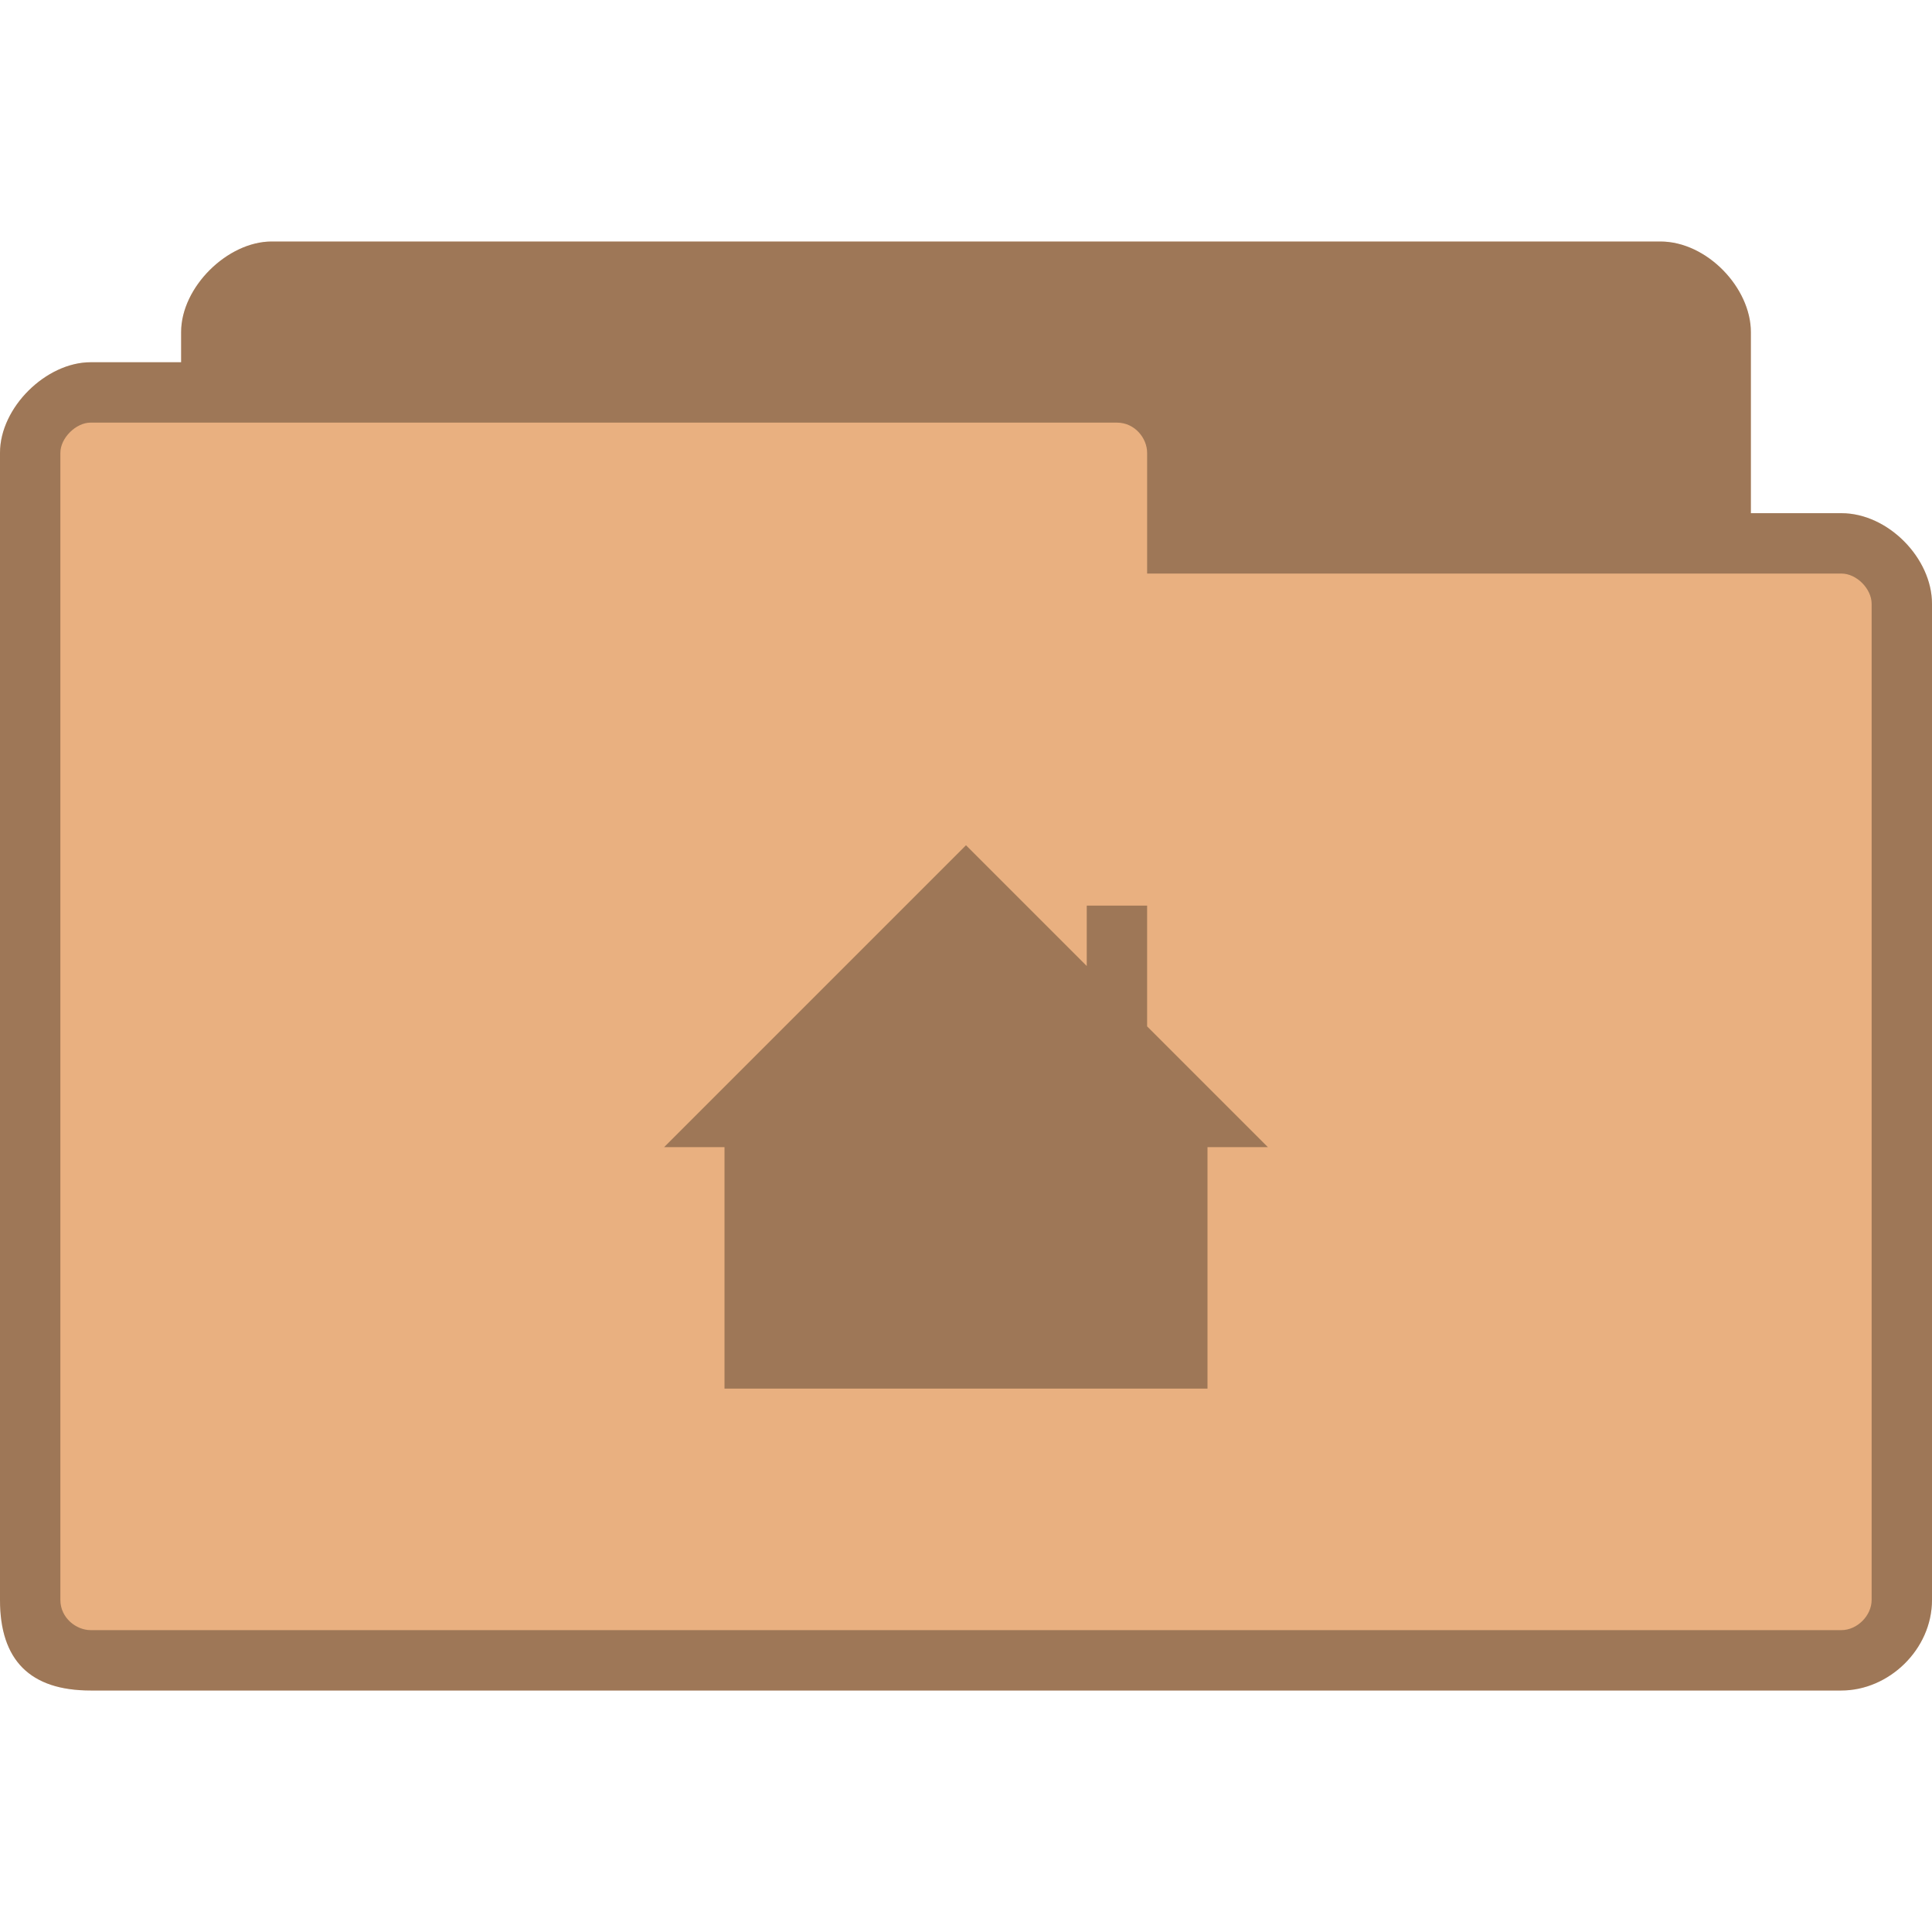
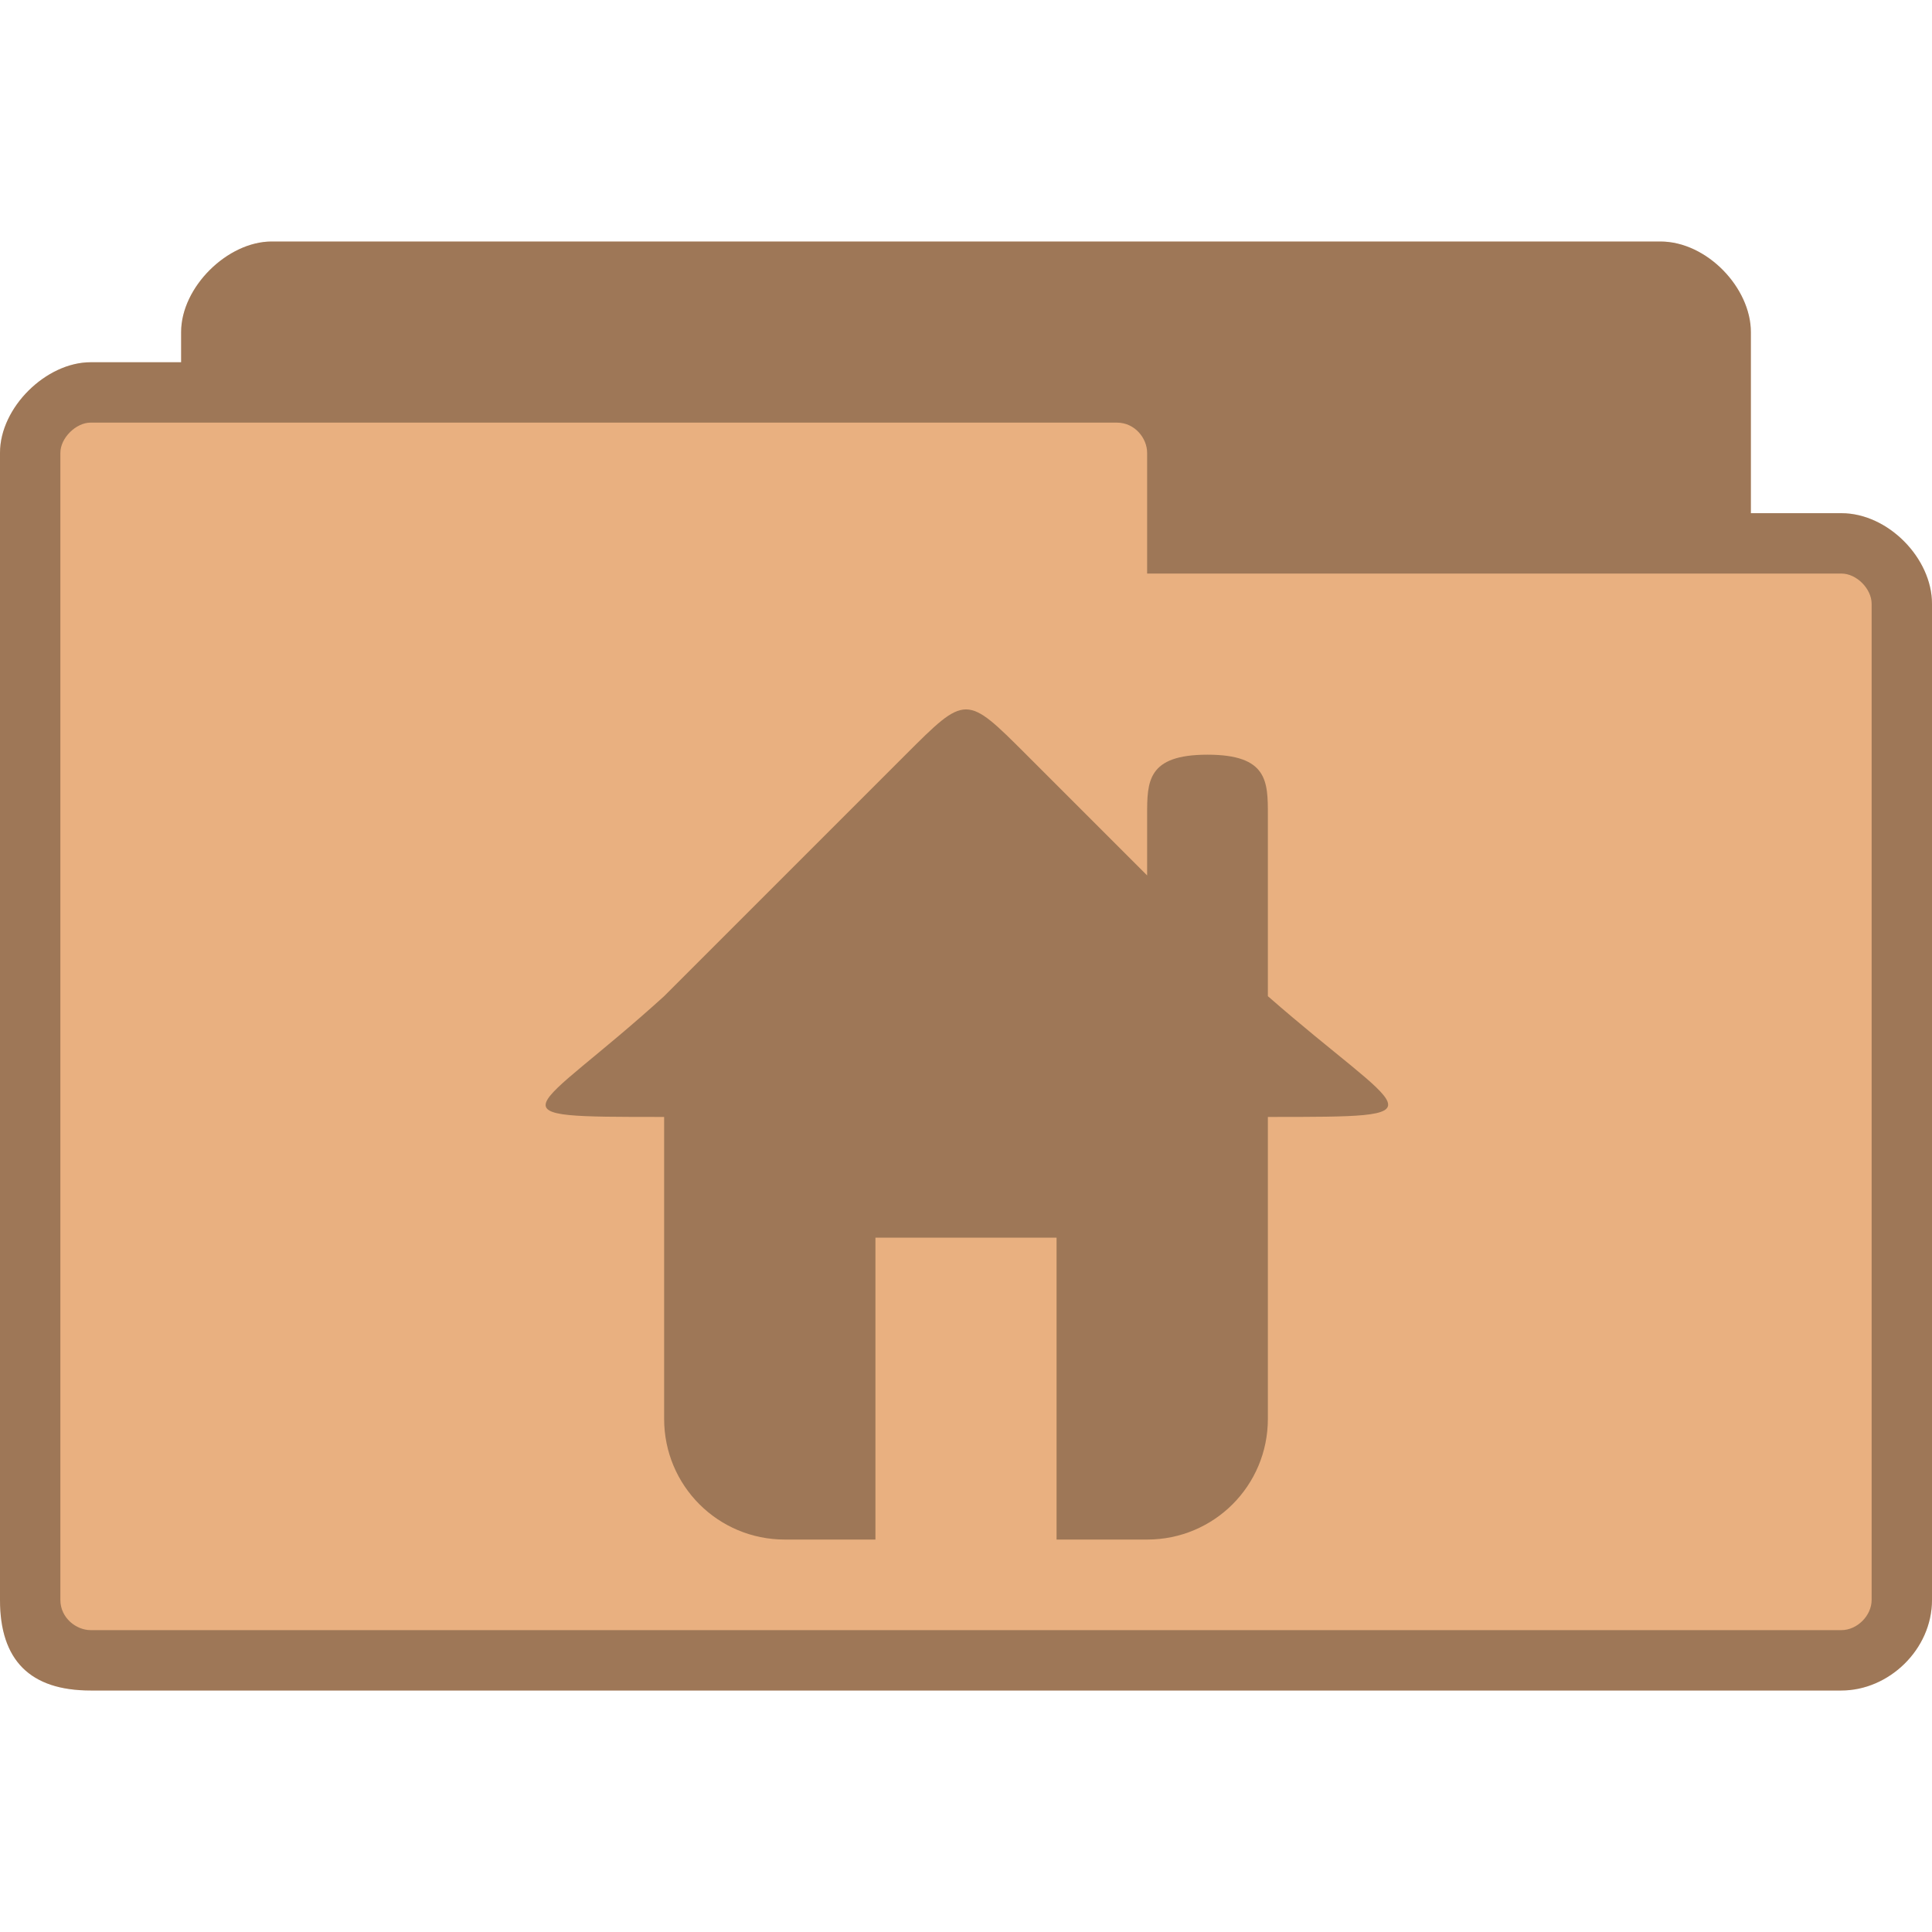
<svg xmlns="http://www.w3.org/2000/svg" width="64" height="64" viewBox="0 0 64 64" id="svg2997" version="1.1">
  <defs id="defs3009" />
  <path style="fill:#e9b080;fill-opacity:1;stroke:none" d="M 9,8 C 7.536,8 6,9.511 6,11 l 0,1 -3,0 c -1.47,0 -3,1.495 -3,3 l 0,38 c 0,2 1,3 3,3 l 58,0 c 1.568,0 3,-1.358 3,-3 l 0,-33 c 0,-1.505 -1.455,-3 -3,-3 l -3,0 0,-6 C 58,9.539 56.547,8 55,8 z" id="path6" />
  <path style="fill:#000000;fill-opacity:0.322;stroke:none" d="M 9,8 C 7.536,8 6,9.511 6,11 l 0,1 -3,0 c -1.47,0 -3,1.495 -3,3 l 0,38 c 0,2 1,3 3,3 l 58,0 c 1.568,0 3,-1.358 3,-3 l 0,-33 c 0,-1.505 -1.455,-3 -3,-3 l -3,0 0,-6 C 58,9.539 56.547,8 55,8 l -46,0 z M 3,14 37,14 c 0.59,0 1,0.515 1,1 l 0,4 23,0 c 0.506,0 1,0.509 1,1 l 0,33 c 0,0.521 -0.479,1 -1,1 L 3,54 C 2.536,54 2,53.604 2,53 L 2,15 c 0,-0.492 0.517,-1 1,-1 z" id="path3778" />
-   <path style="fill:#000000;fill-opacity:0.322" d="M 32 28 L 22 38 L 24 38 L 24 46 L 40 46 L 40 38 L 42 38 L 38 34 L 38 30 L 36 30 L 36 32 Z " id="path3005" />
+   <path style="fill:#000000;fill-opacity:0.322" d="m 32,23.5 c -0.5,0 -1,0.5 -2,1.5 l -8,8 c -4.407,4 -6,4 0,4 l 0,10 c 0,2.216 1.784,4 4,4 l 3,0 0,-10 6,0 0,10 3,0 c 2.216,0 4,-1.784 4,-4 l 0,-10 c 6,0 4.576,0 0,-4 l 0,-6 c 0,-1.108 0,-2 -2,-2 -2,0 -2,0.892 -2,2 l 0,2 -4,-4 c -1,-1 -1.5,-1.5 -2,-1.5 z" id="rect2989" />
</svg>
